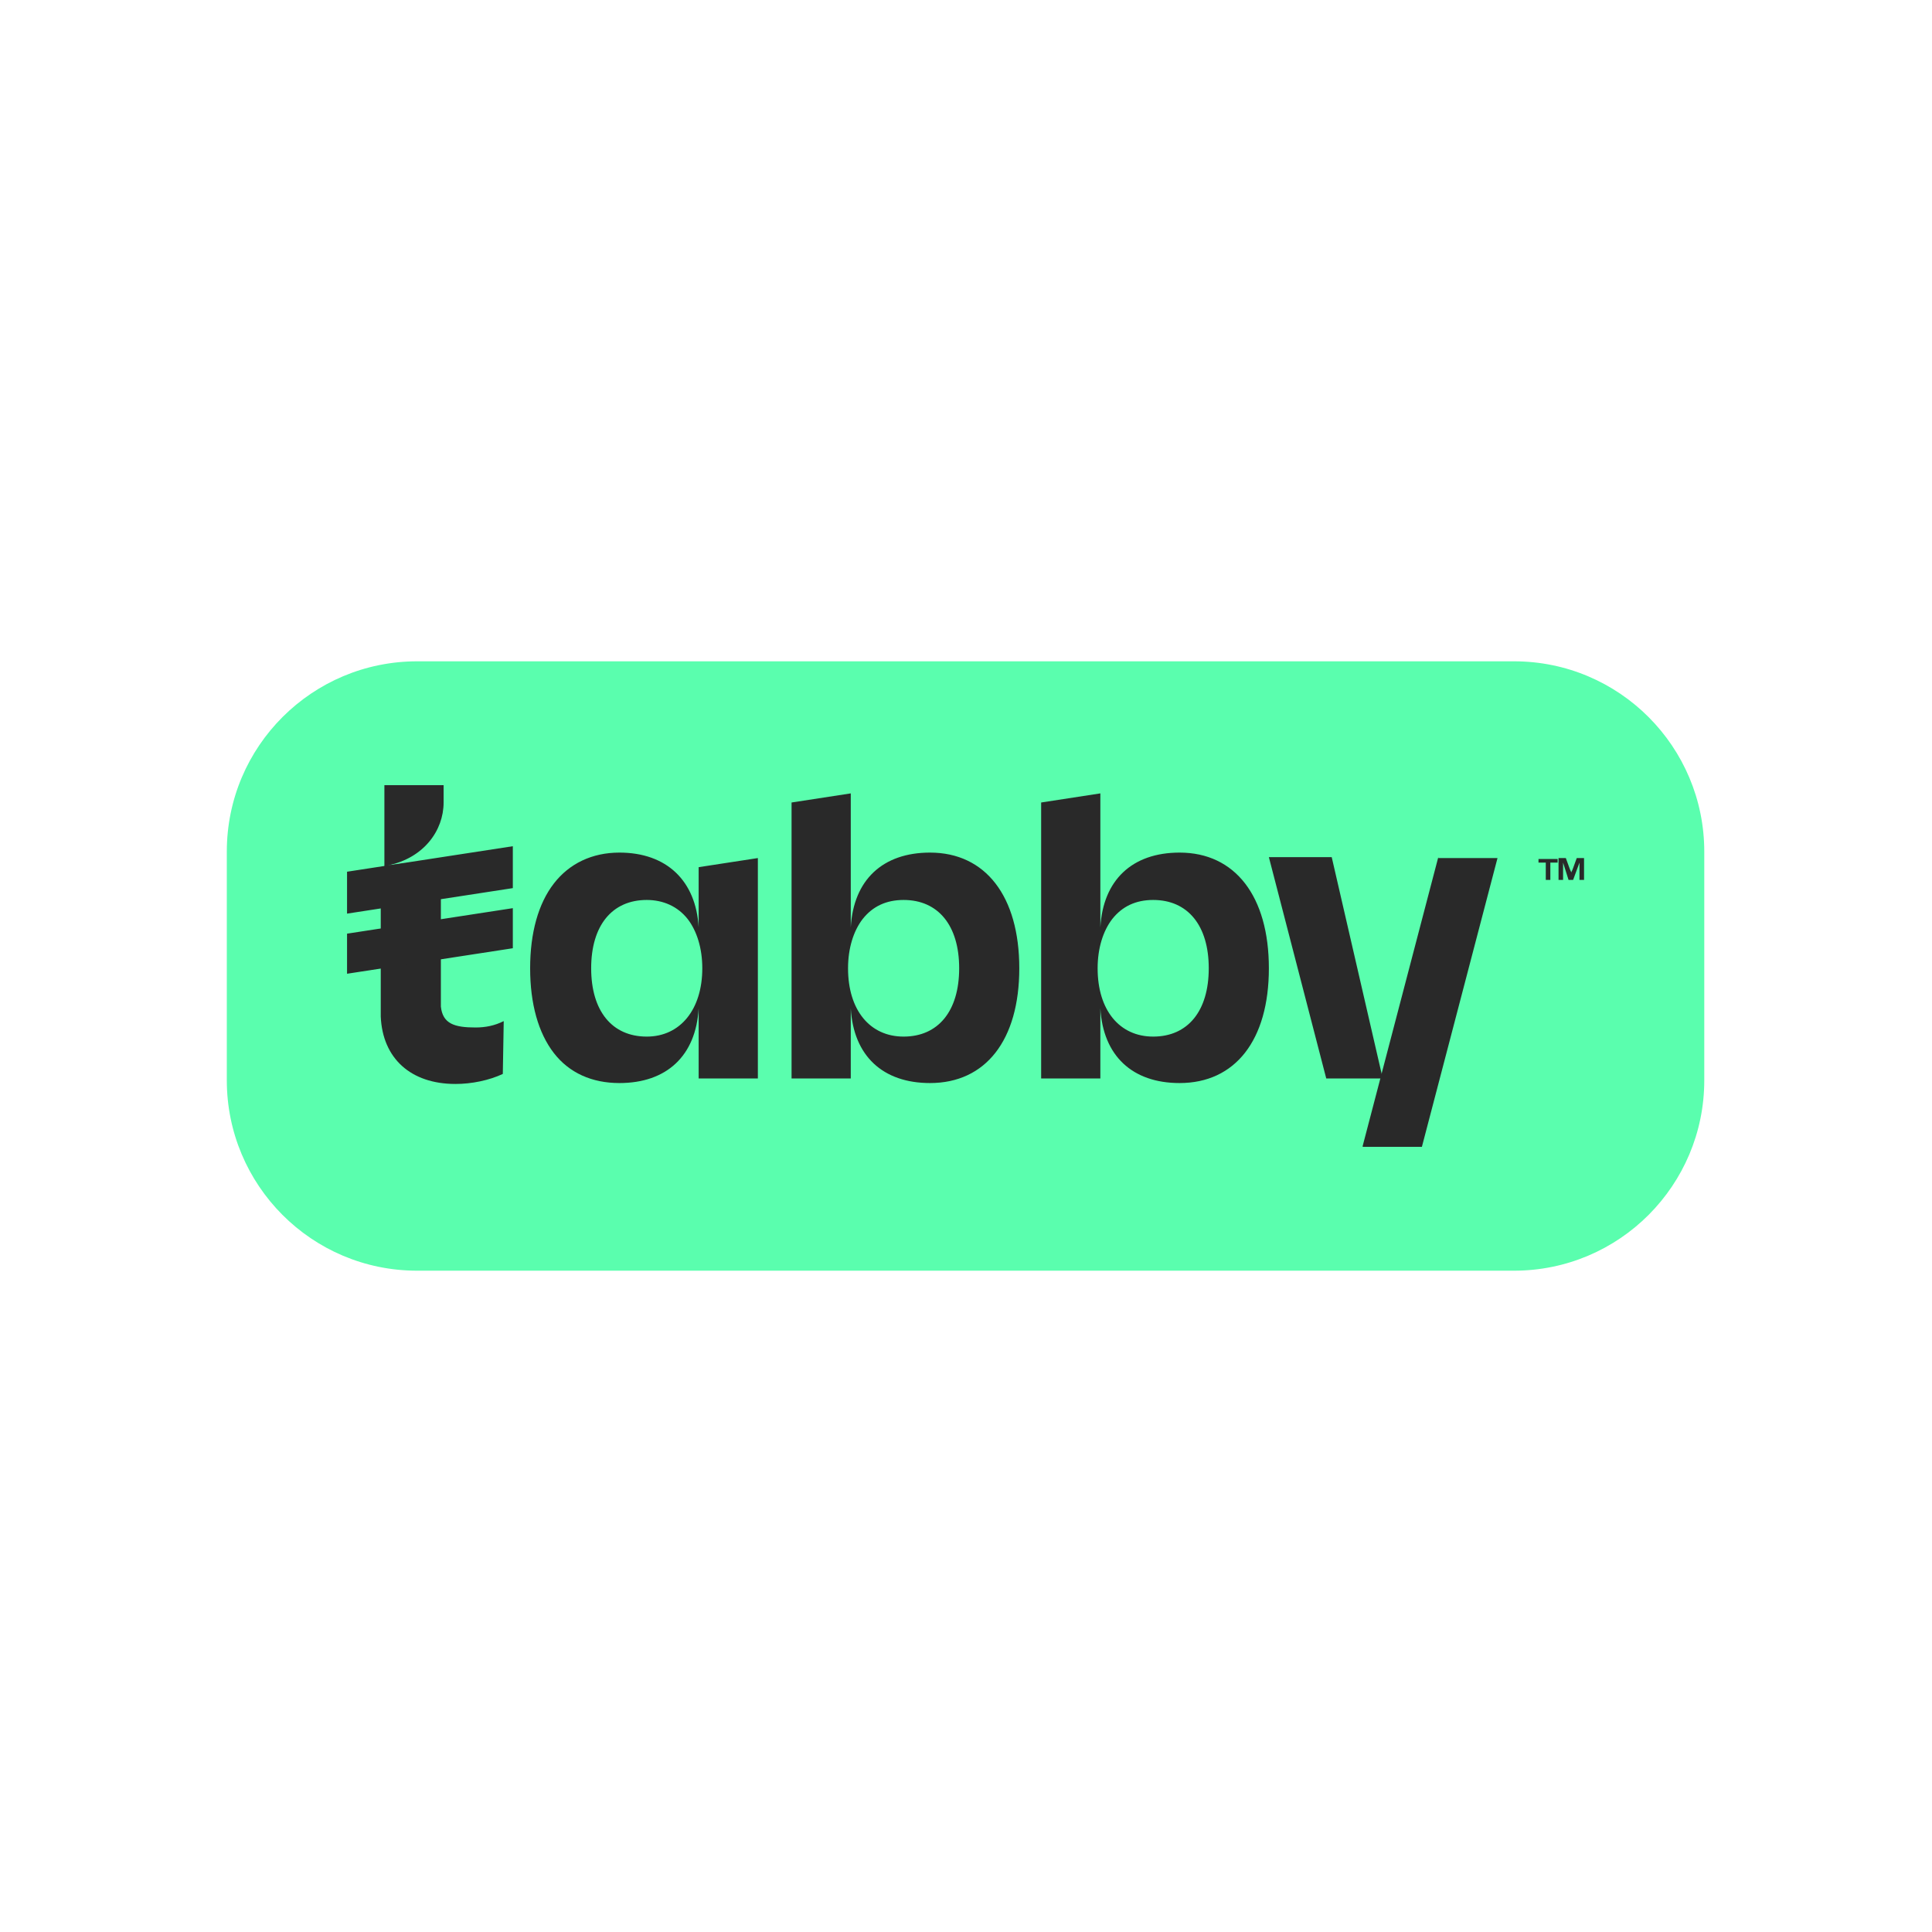
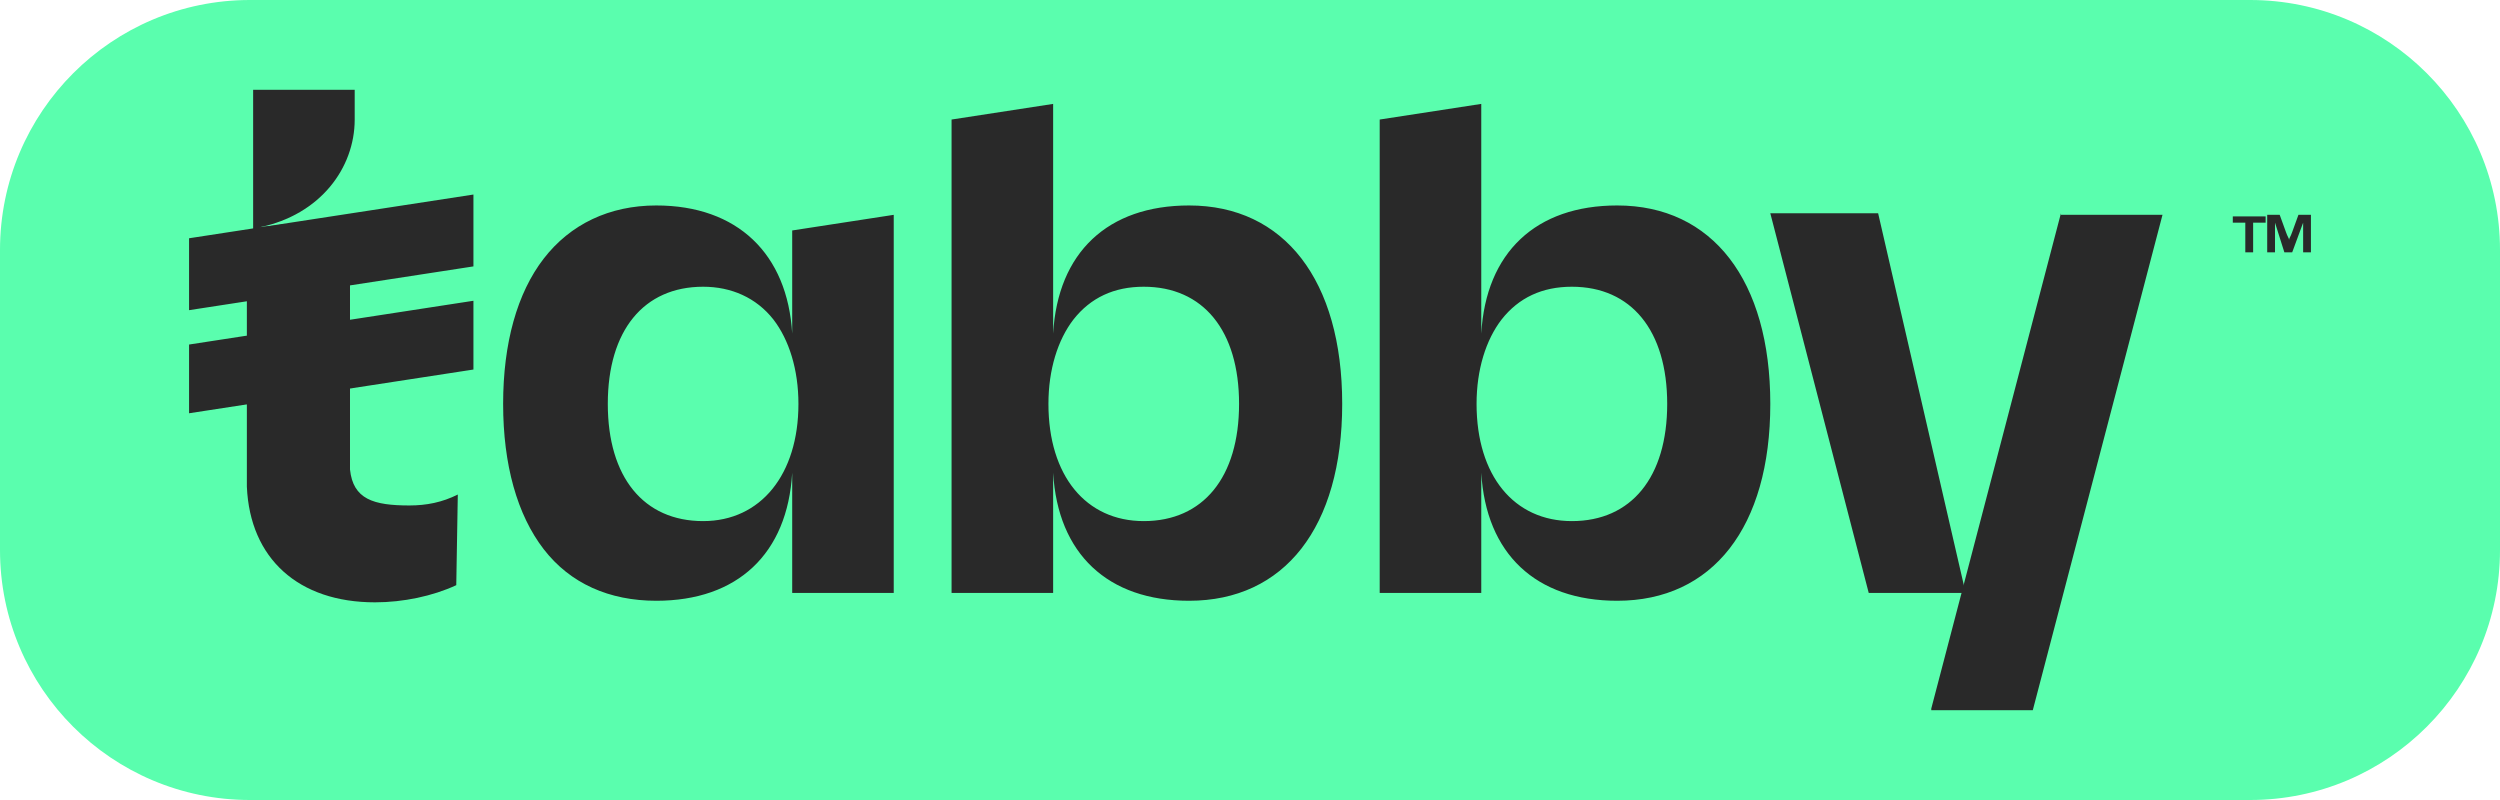
- <svg xmlns="http://www.w3.org/2000/svg" version="1.1" id="Layer_1" x="0px" y="0px" viewBox="0 0 212.1 212.1" style="enable-background:new 0 0 212.1 212.1;" xml:space="preserve">
-   <style type="text/css">
- 	.st0{fill:#5AFEAE;}
- 	.st1{fill:#292929;}
- </style>
-   <path class="st0" d="M166.2,139.5H45.8c-11.6,0-20.9-9.4-20.9-20.9V93.5c0-11.6,9.4-20.9,20.9-20.9h120.4c11.6,0,20.9,9.4,20.9,20.9  v25.1C187.1,130.1,177.8,139.5,166.2,139.5z" />
-   <g>
-     <path class="st1" d="M157.9,94.1l-8.3,31.7l0,0.1h6.5l8.3-31.7H157.9z M55.3,112.1c-1,0.5-2,0.7-3.1,0.7c-2.3,0-3.6-0.4-3.8-2.3   v-0.1c0-0.1,0-0.1,0-0.2v-5.5l0-0.6v-3.9h0v-1.6l0-0.6v-3.7L42.6,95c3.9-0.8,6.1-3.8,6.1-6.9v-1.9h-6.5v8.9l-0.4,0.1v16.4   c0.2,4.6,3.3,7.4,8.2,7.4c1.8,0,3.7-0.4,5.2-1.1l0,0L55.3,112.1L55.3,112.1L55.3,112.1z" />
-     <path class="st1" d="M56.3,92.9l-18.2,2.8v4.6l18.2-2.8C56.3,97.5,56.3,92.9,56.3,92.9z M56.3,99.7l-18.2,2.8v4.4l18.2-2.8   C56.3,104.1,56.3,99.7,56.3,99.7z M76.7,101.8c-0.3-5.1-3.5-8.2-8.7-8.2c-3,0-5.5,1.2-7.2,3.4c-1.7,2.2-2.6,5.4-2.6,9.3   c0,3.9,0.9,7.1,2.6,9.3c1.7,2.2,4.2,3.3,7.2,3.3c5.2,0,8.4-3,8.7-8.2v7.7h6.5V94.2l-6.5,1L76.7,101.8L76.7,101.8z M77.1,106.3   c0,4.5-2.4,7.5-6.1,7.5c-3.8,0-6.1-2.8-6.1-7.5c0-4.7,2.3-7.5,6.1-7.5c1.8,0,3.4,0.7,4.5,2.1C76.5,102.2,77.1,104.1,77.1,106.3   C77.1,106.3,77.1,106.3,77.1,106.3z M102.1,93.6c-5.2,0-8.4,3-8.7,8.2V87.1l-6.5,1v30.3h6.5v-7.7c0.3,5.2,3.5,8.2,8.7,8.2   c6.1,0,9.8-4.7,9.8-12.6S108.2,93.6,102.1,93.6z M99.2,113.8c-3.7,0-6.1-2.9-6.1-7.5c0-2.2,0.6-4.1,1.6-5.4   c1.1-1.4,2.6-2.1,4.5-2.1c3.8,0,6.1,2.8,6.1,7.5C105.3,111,103,113.8,99.2,113.8L99.2,113.8z M129.5,93.6c-5.2,0-8.4,3-8.7,8.2   V87.1l-6.5,1v30.3h6.5v-7.7c0.3,5.2,3.5,8.2,8.7,8.2c6.1,0,9.8-4.7,9.8-12.6S135.6,93.6,129.5,93.6L129.5,93.6z M126.6,113.8   c-3.7,0-6.1-2.9-6.1-7.5c0-2.2,0.6-4.1,1.6-5.4c1.1-1.4,2.6-2.1,4.5-2.1c3.8,0,6.1,2.8,6.1,7.5C132.7,111,130.4,113.8,126.6,113.8   L126.6,113.8z M139.3,94.1h6.9l5.6,24.3h-6.2C145.6,118.4,139.3,94.1,139.3,94.1z M169.7,96.6v-1.9h-0.8v-0.4h2.1v0.4h-0.8v1.9   H169.7z M171.1,96.6v-2.4h0.8l0.4,1.1c0.1,0.3,0.2,0.4,0.2,0.5c0-0.1,0.1-0.2,0.2-0.5l0.4-1.1h0.8v2.4h-0.5v-1.9l-0.7,1.9h-0.5   l-0.6-1.9v1.9L171.1,96.6L171.1,96.6z" />
-   </g>
+ <svg xmlns="http://www.w3.org/2000/svg" width="75" height="24" viewBox="0 0 75 24" fill="none">
+   <path d="M0 7.5C0 3.358 3.358 0 7.5 0H67.5C71.642 0 75 3.358 75 7.5V16.5C75 20.642 71.642 24 67.5 24H7.5C3.358 24 0 20.642 0 16.5V7.5Z" fill="#5AFEAE" />
+   <path d="M61.828 6.398L57.938 21.258V21.305H60.984L64.875 6.445H61.828V6.398ZM13.734 14.836C13.266 15.07 12.797 15.164 12.281 15.164C11.203 15.164 10.594 14.977 10.5 14.086V14.039C10.5 13.992 10.5 13.992 10.5 13.945V11.367V11.086V9.258V8.508V8.227V6.492L7.781 6.82C9.609 6.445 10.641 5.039 10.641 3.586V2.695H7.594V6.867L7.406 6.914V14.602C7.5 16.758 8.953 18.07 11.25 18.07C12.094 18.07 12.984 17.883 13.688 17.555L13.734 14.836Z" fill="#292929" />
+   <path d="M14.203 5.836L5.672 7.148V9.305L14.203 7.992V5.836ZM14.203 9.023L5.672 10.336V12.398L14.203 11.086V9.023ZM23.766 10.008C23.625 7.617 22.125 6.164 19.688 6.164C18.281 6.164 17.109 6.727 16.312 7.758C15.516 8.789 15.094 10.289 15.094 12.117C15.094 13.945 15.516 15.445 16.312 16.477C17.109 17.508 18.281 18.023 19.688 18.023C22.125 18.023 23.625 16.617 23.766 14.18V17.789H26.812V6.445L23.766 6.914V10.008ZM23.953 12.117C23.953 14.227 22.828 15.633 21.094 15.633C19.312 15.633 18.234 14.32 18.234 12.117C18.234 9.914 19.312 8.602 21.094 8.602C21.938 8.602 22.688 8.93 23.203 9.586C23.672 10.195 23.953 11.086 23.953 12.117ZM35.672 6.164C33.234 6.164 31.734 7.57 31.594 10.008V3.117L28.547 3.586V17.789H31.594V14.18C31.734 16.617 33.234 18.023 35.672 18.023C38.531 18.023 40.266 15.82 40.266 12.117C40.266 8.414 38.531 6.164 35.672 6.164ZM34.312 15.633C32.578 15.633 31.453 14.273 31.453 12.117C31.453 11.086 31.734 10.195 32.203 9.586C32.719 8.93 33.422 8.602 34.312 8.602C36.094 8.602 37.172 9.914 37.172 12.117C37.172 14.32 36.094 15.633 34.312 15.633ZM48.516 6.164C46.078 6.164 44.578 7.57 44.438 10.008V3.117L41.391 3.586V17.789H44.438V14.18C44.578 16.617 46.078 18.023 48.516 18.023C51.375 18.023 53.109 15.82 53.109 12.117C53.109 8.414 51.375 6.164 48.516 6.164ZM47.156 15.633C45.422 15.633 44.297 14.273 44.297 12.117C44.297 11.086 44.578 10.195 45.047 9.586C45.562 8.93 46.266 8.602 47.156 8.602C48.938 8.602 50.016 9.914 50.016 12.117C50.016 14.32 48.938 15.633 47.156 15.633ZM53.109 6.398H56.344L58.969 17.789H56.062L53.109 6.398ZM67.359 7.57V6.68H66.984V6.492H67.969V6.68H67.594V7.57H67.359ZM68.016 7.57V6.445H68.391L68.578 6.961C68.625 7.102 68.672 7.148 68.672 7.195C68.672 7.148 68.719 7.102 68.766 6.961L68.953 6.445H69.328V7.57H69.094V6.68L68.766 7.57H68.531L68.25 6.68V7.57H68.016Z" fill="#292929" />
</svg>
